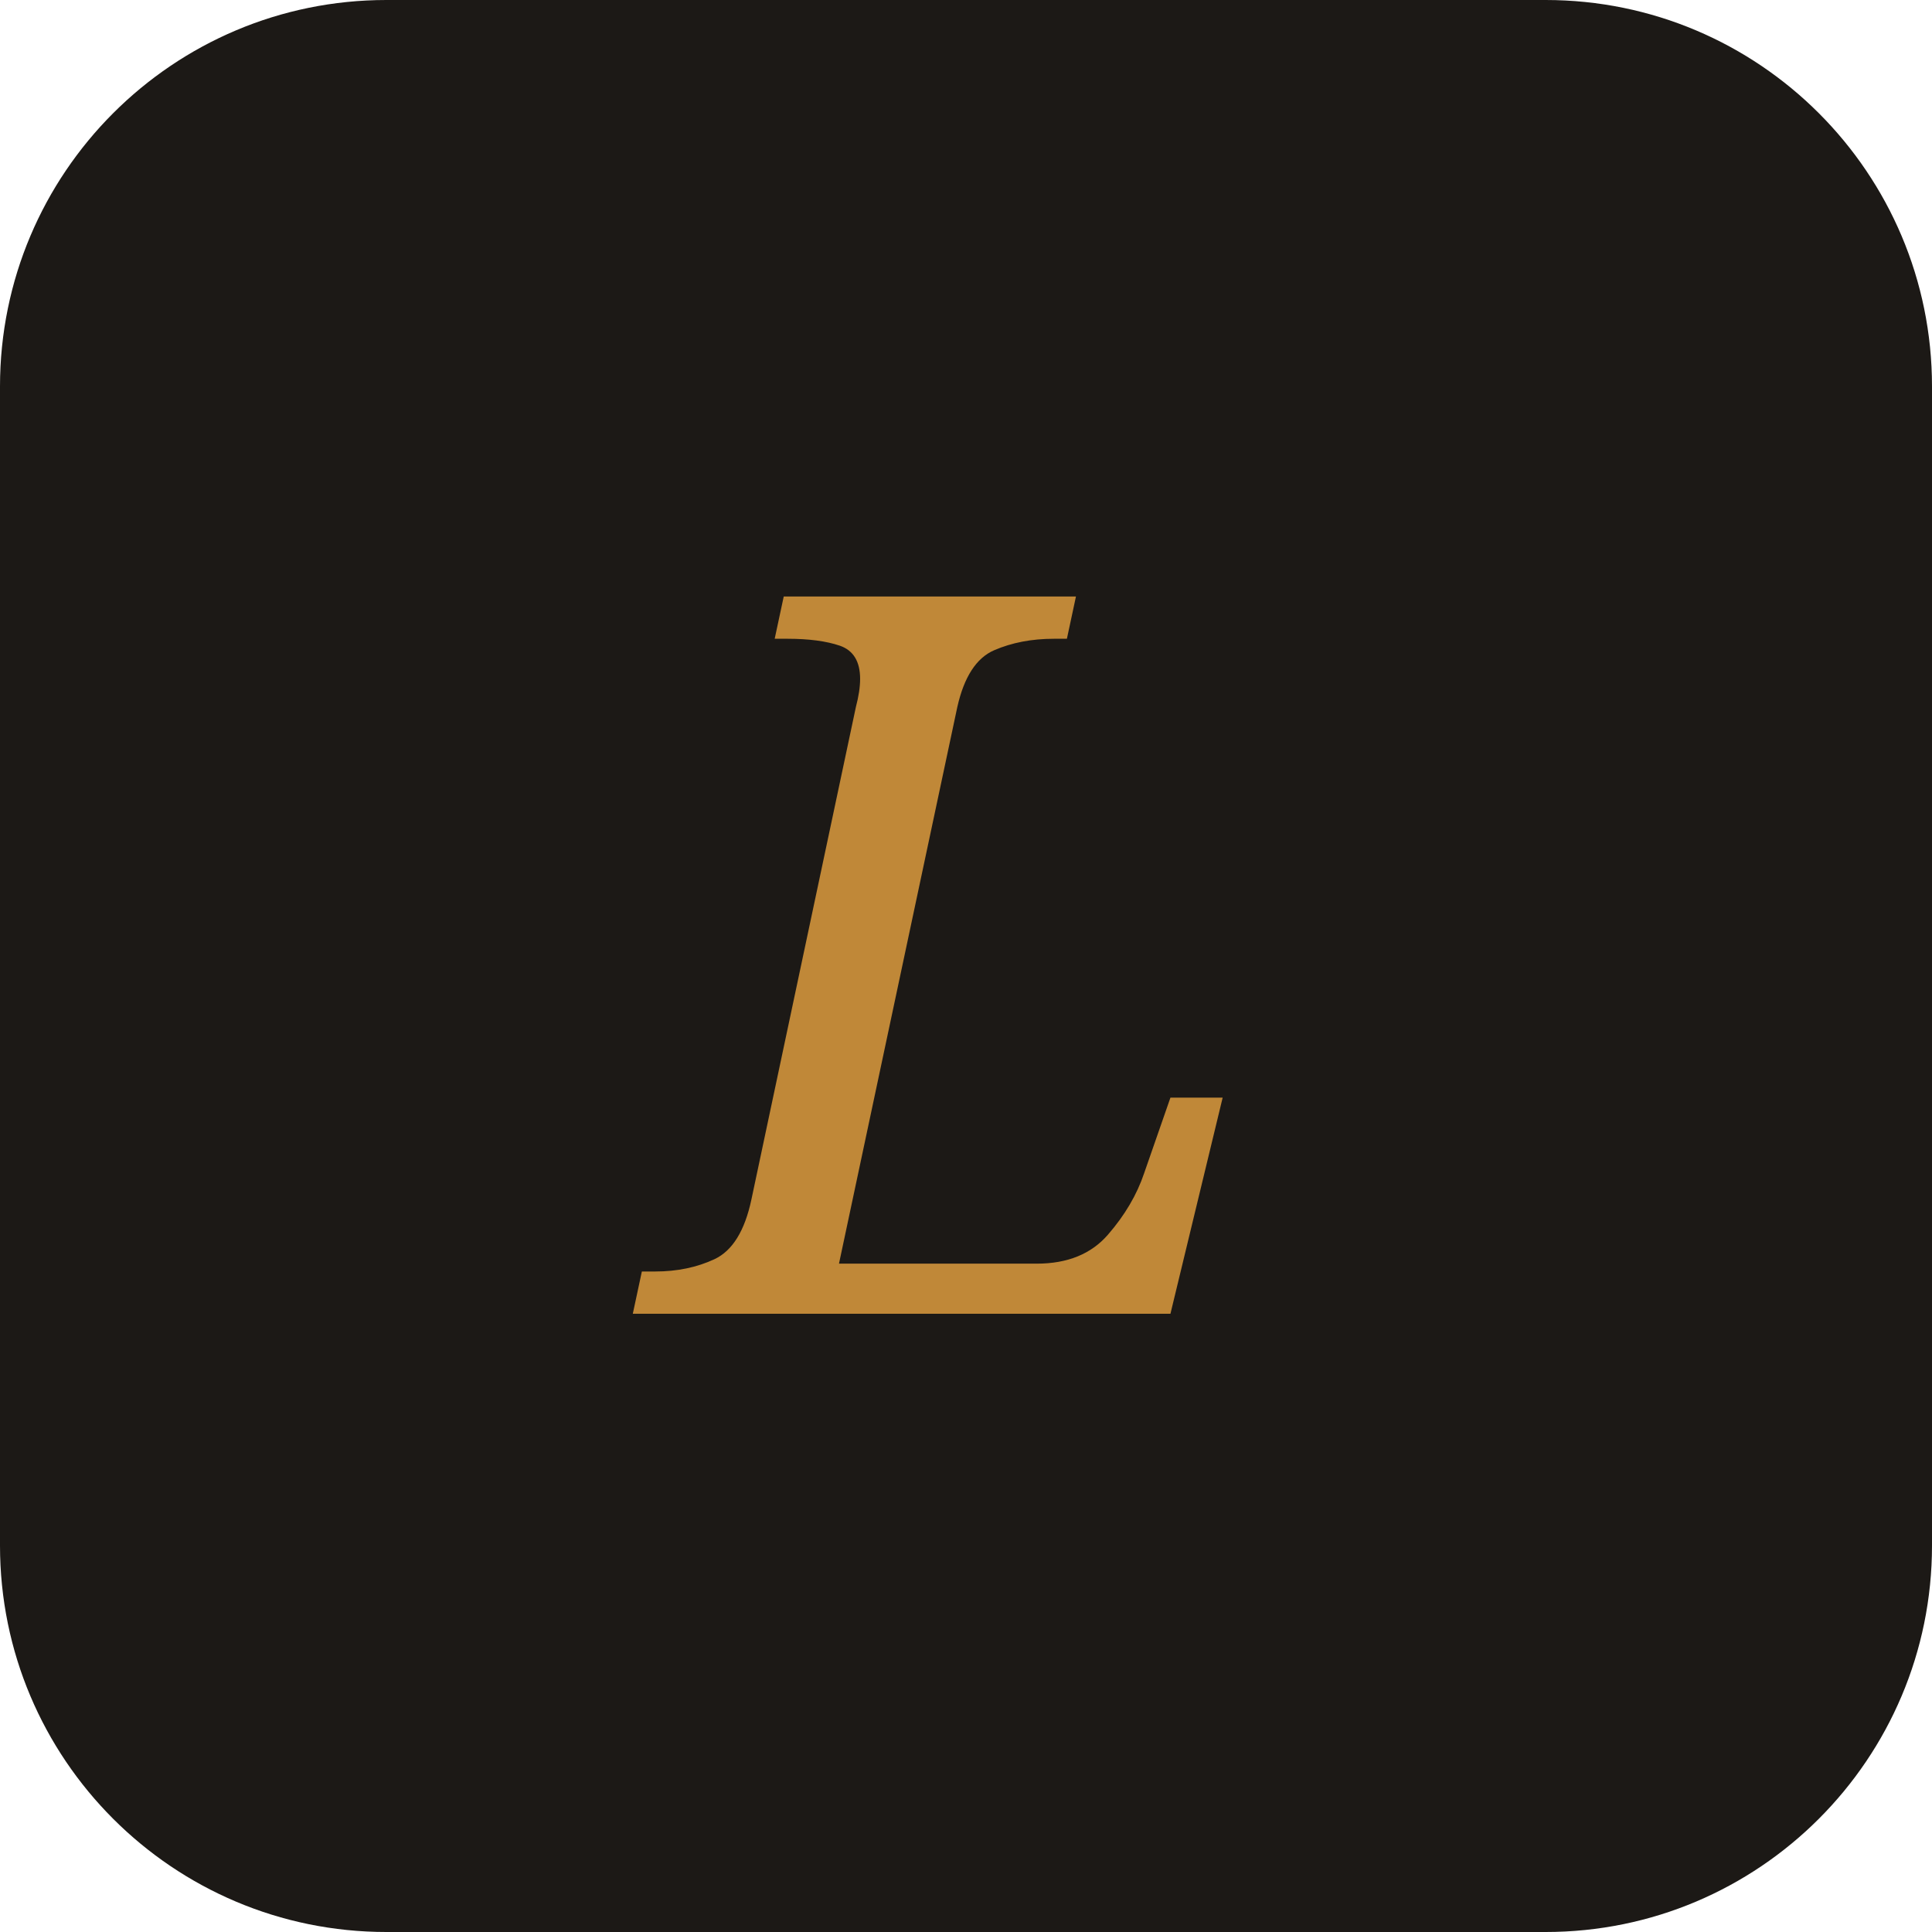
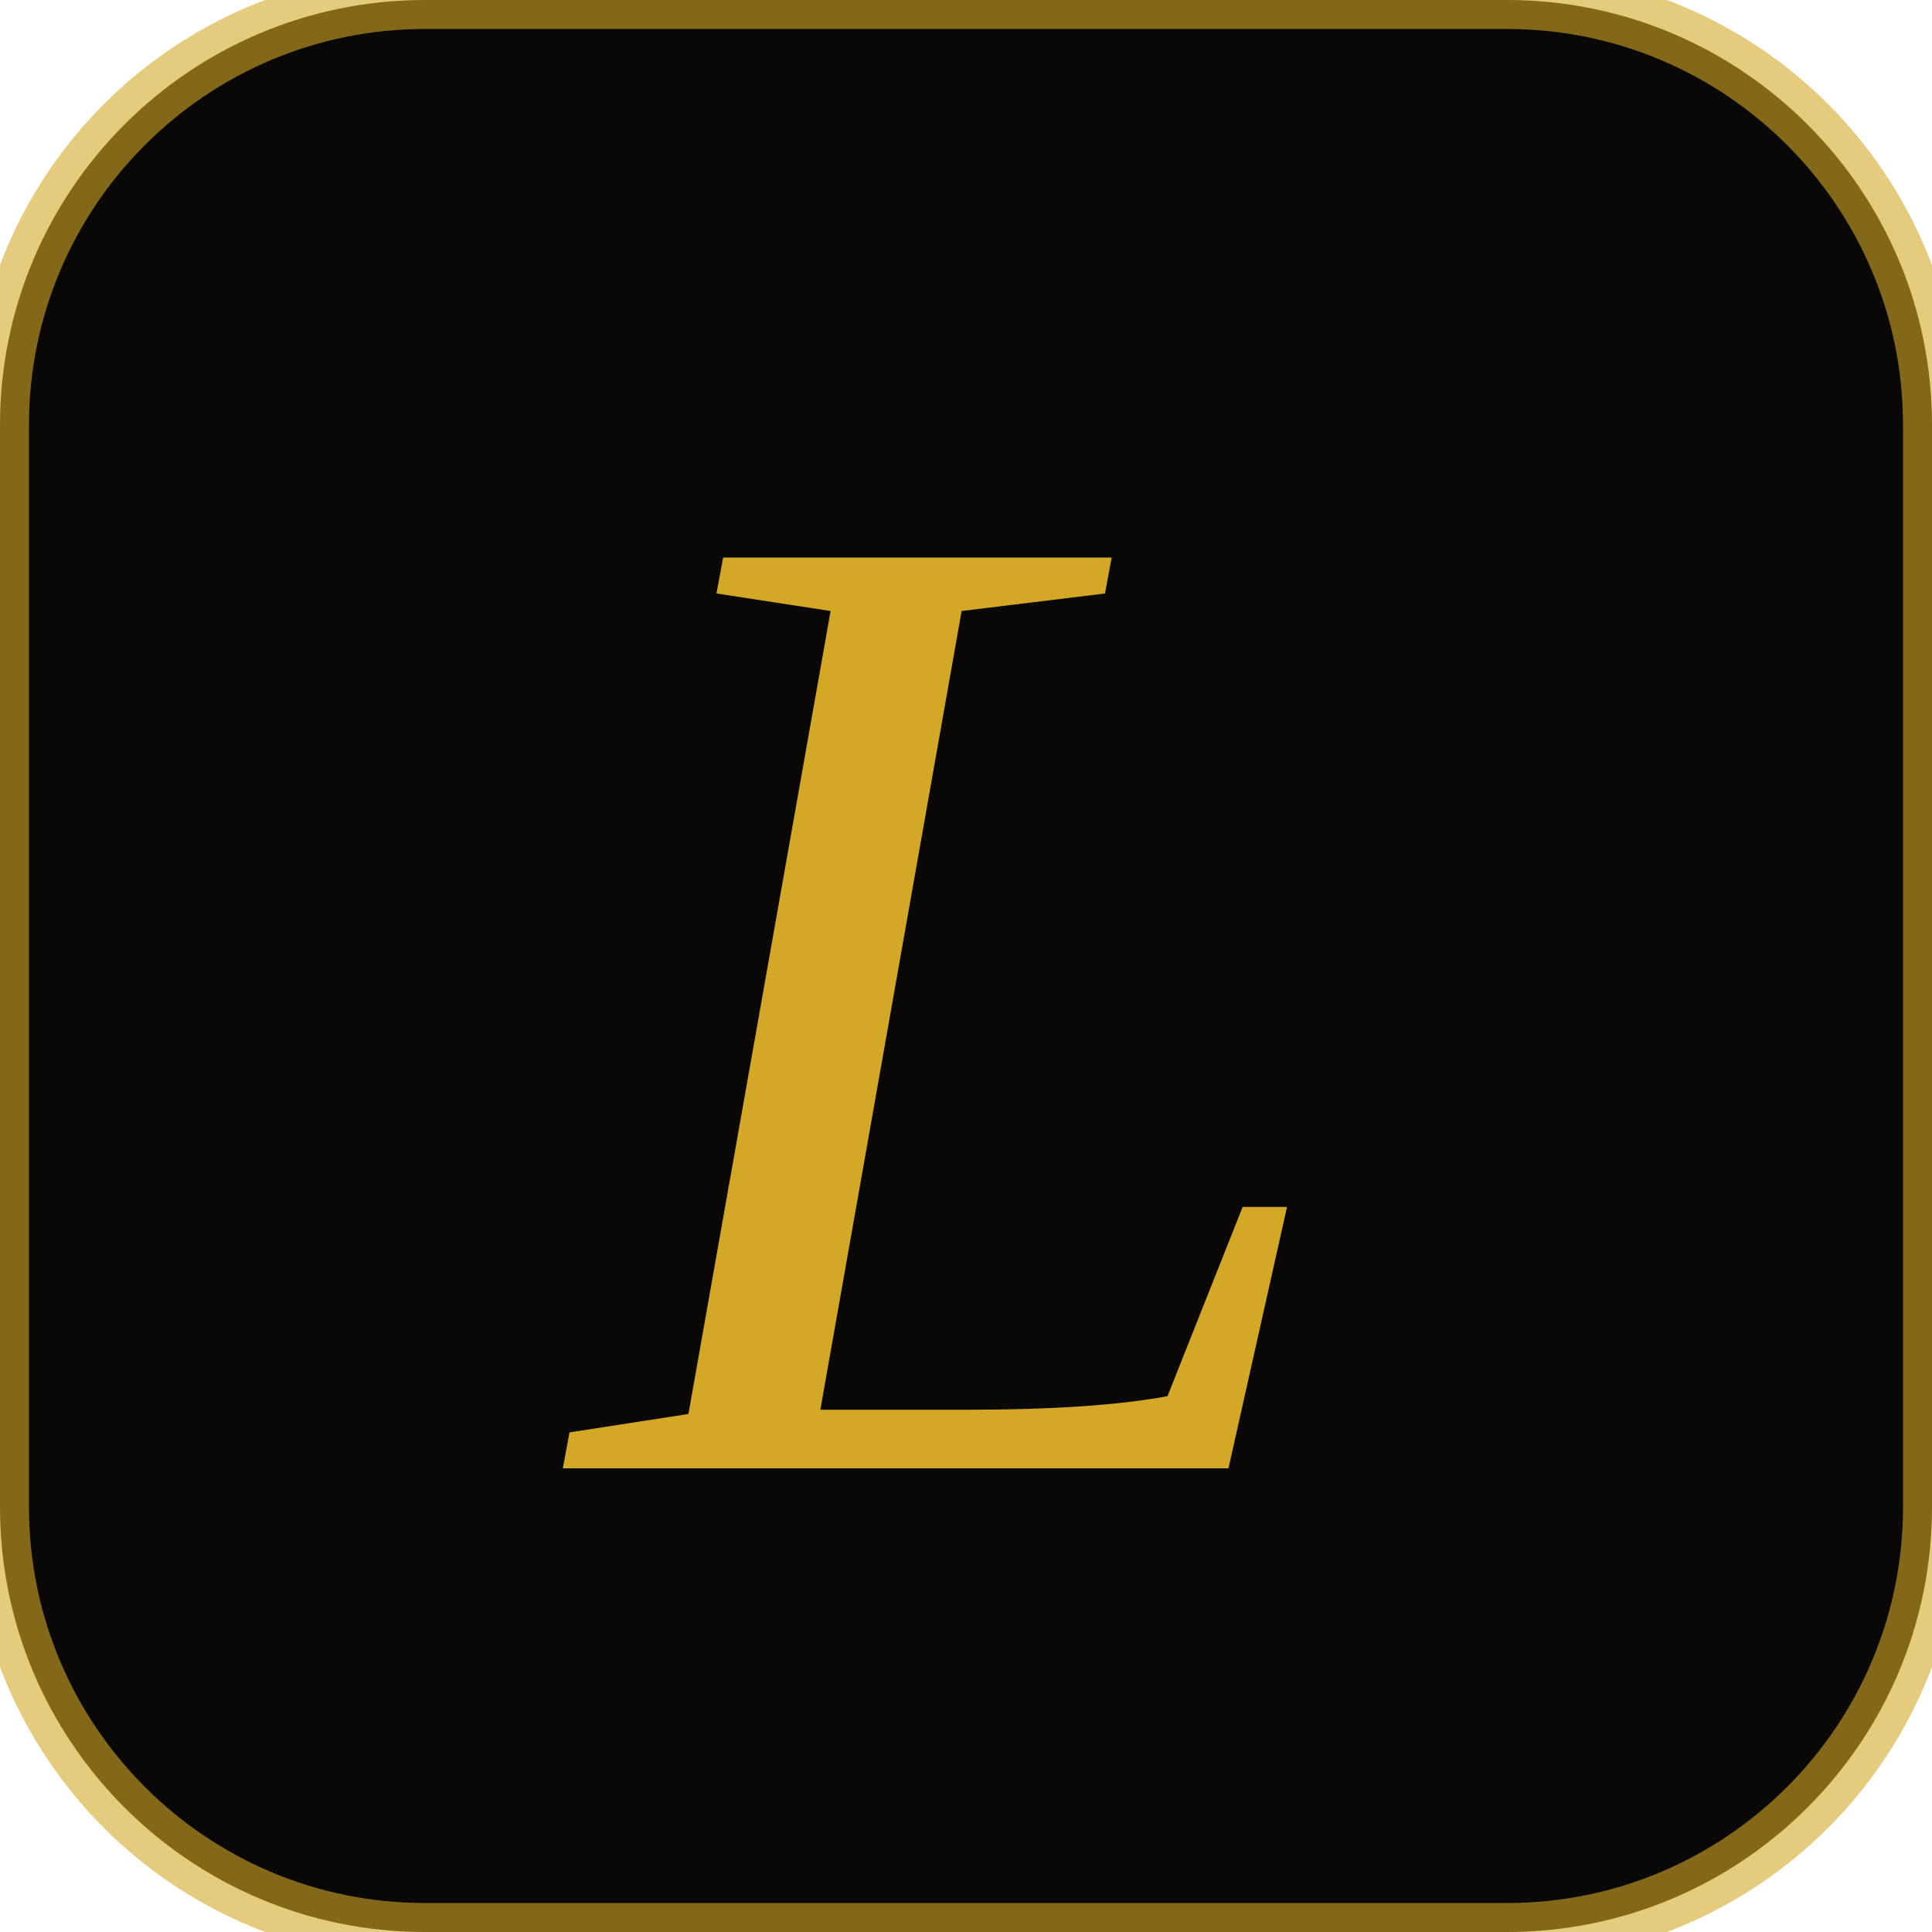
<svg xmlns="http://www.w3.org/2000/svg" viewBox="0 0 100 100">
-   <rect width="100" height="100" rx="20" fill="#1c1916" />
-   <text x="50" y="68" font-family="Georgia, serif" font-size="52" font-style="italic" fill="#c08838" text-anchor="middle">L</text>
+   <rect width="100" height="100" rx="22" fill="#0a0806" />
+   <rect width="100" height="100" rx="22" fill="none" stroke="#d4a827" stroke-width="3" opacity="0.6" />
+   <text x="50" y="76" font-family="Georgia, 'Times New Roman', serif" font-size="72" font-style="italic" font-weight="400" text-anchor="middle" fill="#d4a827">L</text>
</svg>
